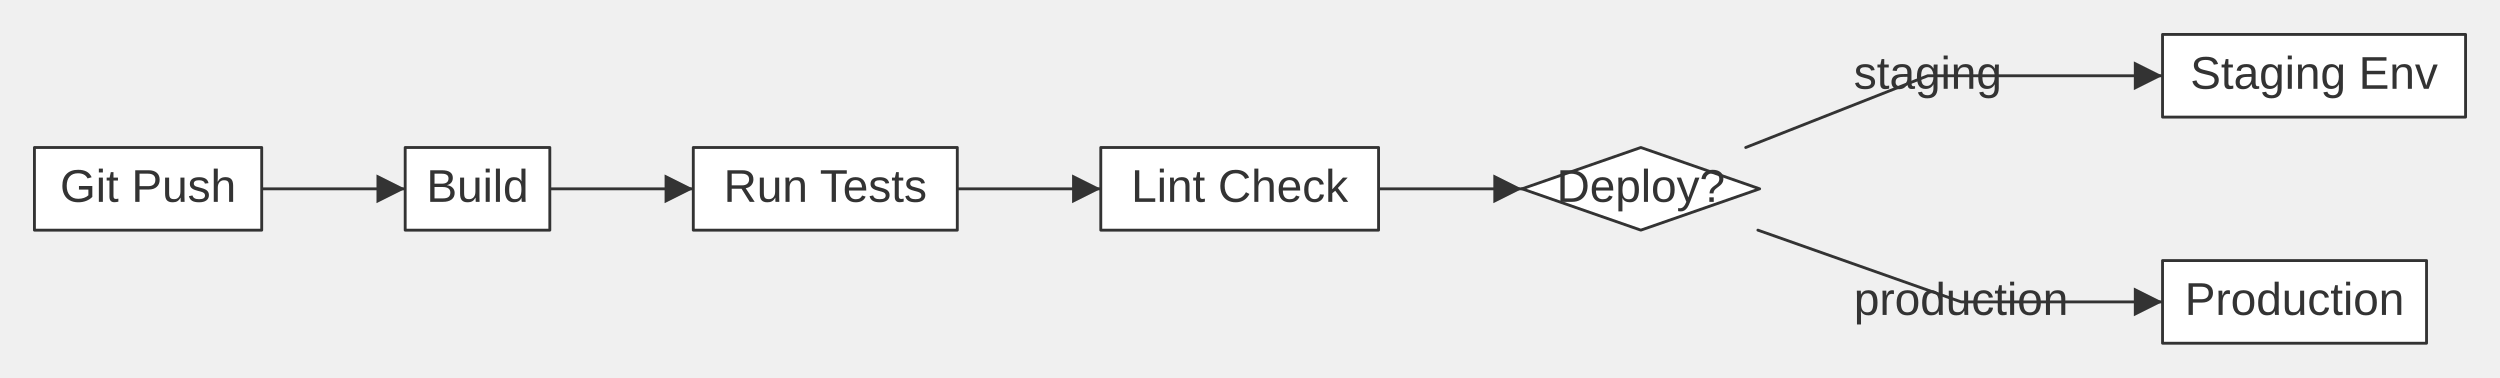
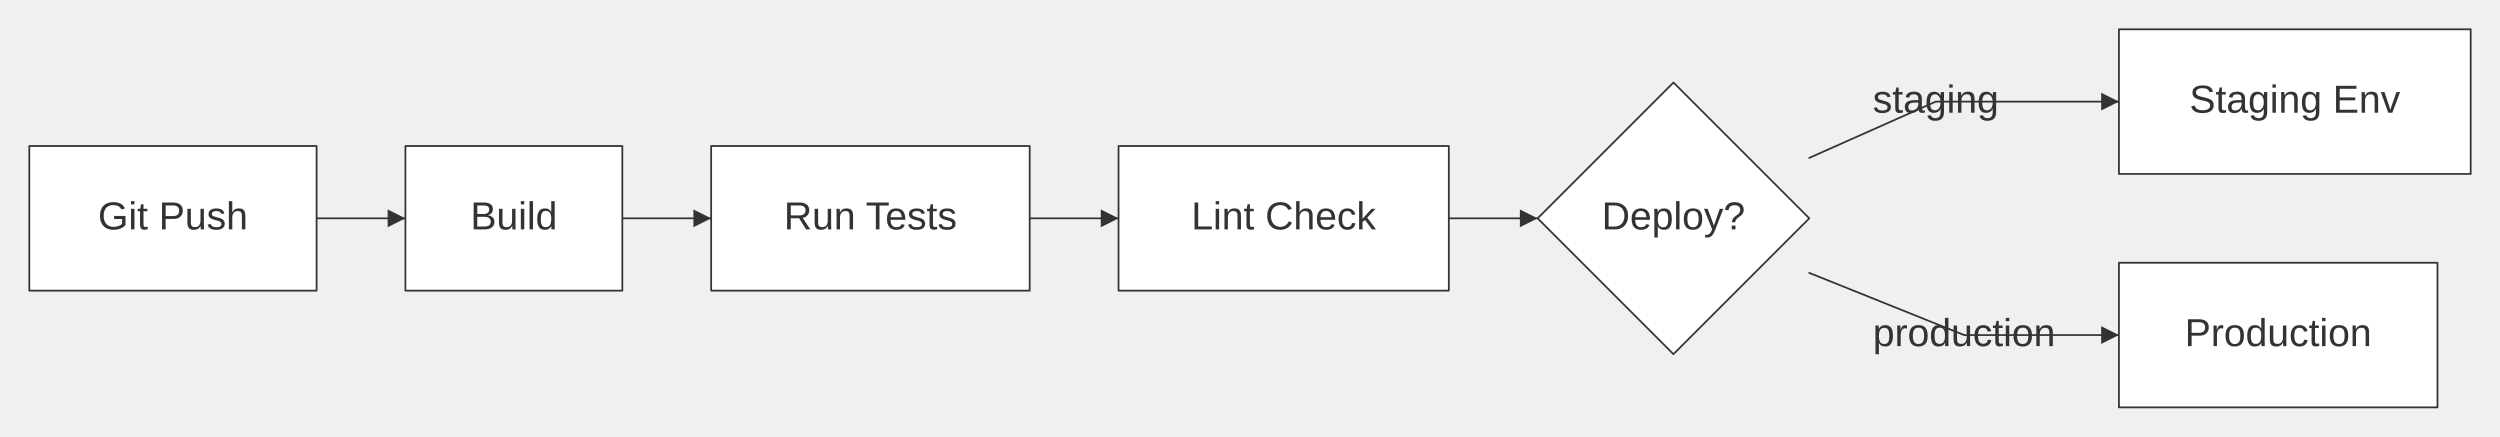
- <svg xmlns="http://www.w3.org/2000/svg" width="871.20" height="131.60" viewBox="0 0 871.20 131.60" font-family="&quot;trebuchet ms&quot;, verdana, arial, sans-serif" font-size="16.00">
+ <svg xmlns="http://www.w3.org/2000/svg" width="1407.20" height="245.80" viewBox="0 0 1407.20 245.80" font-family="&quot;trebuchet ms&quot;, verdana, arial, sans-serif" font-size="22.00">
  <defs>
    <marker id="arrowhead" viewBox="0 0 10.00 10.00" refX="10.00" refY="5.00" markerWidth="10.00" markerHeight="10.00" orient="auto-start-reverse" markerUnits="userSpaceOnUse">
      <path d="M0,0 L10.00,5.00 L0,10.00 Z" fill="#333" />
    </marker>
  </defs>
-   <g transform="translate(4.00,4.00)">
+   <g transform="translate(8.50,8.50)">
    <g class="edgePaths">
-       <path d="M87.20,61.80 L112.20,61.80 L137.20,61.80" stroke="#333" stroke-width="1.00" fill="none" stroke-linecap="round" stroke-linejoin="round" marker-end="url(#arrowhead)" />
-       <path d="M187.60,61.80 L212.60,61.80 L237.60,61.80" stroke="#333" stroke-width="1.00" fill="none" stroke-linecap="round" stroke-linejoin="round" marker-end="url(#arrowhead)" />
-       <path d="M329.60,61.80 L354.60,61.80 L379.60,61.80" stroke="#333" stroke-width="1.00" fill="none" stroke-linecap="round" stroke-linejoin="round" marker-end="url(#arrowhead)" />
-       <path d="M476.40,61.80 L501.40,61.80 L526.40,61.80" stroke="#333" stroke-width="1.00" fill="none" stroke-linecap="round" stroke-linejoin="round" marker-end="url(#arrowhead)" />
-       <path d="M604.35,47.40 L667.80,22.40 L749.60,22.40" stroke="#333" stroke-width="1.00" fill="none" stroke-linecap="round" stroke-linejoin="round" marker-end="url(#arrowhead)" />
-       <path d="M608.59,76.20 L679.40,101.20 L749.60,101.20" stroke="#333" stroke-width="1.00" fill="none" stroke-linecap="round" stroke-linejoin="round" marker-end="url(#arrowhead)" />
+       <path d="M169.70,114.40 L194.70,114.40 L219.70,114.40" stroke="#333" stroke-width="1.00" fill="none" stroke-linecap="round" stroke-linejoin="round" marker-end="url(#arrowhead)" />
+       <path d="M341.80,114.40 L366.80,114.40 L391.80,114.40" stroke="#333" stroke-width="1.00" fill="none" stroke-linecap="round" stroke-linejoin="round" marker-end="url(#arrowhead)" />
+       <path d="M571.10,114.40 L596.10,114.40 L621.10,114.40" stroke="#333" stroke-width="1.00" fill="none" stroke-linecap="round" stroke-linejoin="round" marker-end="url(#arrowhead)" />
+       <path d="M807.00,114.40 L832.00,114.40 L857.00,114.40" stroke="#333" stroke-width="1.00" fill="none" stroke-linecap="round" stroke-linejoin="round" marker-end="url(#arrowhead)" />
+       <path d="M1009.90,80.38 L1081.10,48.70 L1184.20,48.70" stroke="#333" stroke-width="1.00" fill="none" stroke-linecap="round" stroke-linejoin="round" marker-end="url(#arrowhead)" />
+       <path d="M1009.90,145.10 L1097.05,180.10 L1184.20,180.10" stroke="#333" stroke-width="1.00" fill="none" stroke-linecap="round" stroke-linejoin="round" marker-end="url(#arrowhead)" />
    </g>
    <g class="edgeLabels">
-       <text x="667.80" y="22.40" text-anchor="middle" dominant-baseline="middle" fill="#333">staging</text>
-       <text x="679.40" y="101.20" text-anchor="middle" dominant-baseline="middle" fill="#333">production</text>
+       <text x="1081.10" y="48.70" text-anchor="middle" dominant-baseline="middle" fill="#333">staging</text>
+       <text x="1097.05" y="180.10" text-anchor="middle" dominant-baseline="middle" fill="#333">production</text>
    </g>
    <g class="nodes">
-       <rect x="137.20" y="47.40" width="50.40" height="28.80" fill="white" stroke="#333" stroke-width="1.00" stroke-linejoin="round" />
-       <text x="162.40" y="61.80" text-anchor="middle" dominant-baseline="middle" fill="#333">Build</text>
-       <polygon points="567.80,47.40 609.20,61.80 567.80,76.20 526.40,61.80" fill="white" stroke="#333" stroke-width="1.00" stroke-linejoin="round" />
-       <text x="567.80" y="61.80" text-anchor="middle" dominant-baseline="middle" fill="#333">Deploy?</text>
-       <rect x="379.60" y="47.40" width="96.80" height="28.80" fill="white" stroke="#333" stroke-width="1.00" stroke-linejoin="round" />
-       <text x="428.00" y="61.80" text-anchor="middle" dominant-baseline="middle" fill="#333">Lint Check</text>
-       <rect x="749.60" y="86.80" width="92.00" height="28.80" fill="white" stroke="#333" stroke-width="1.00" stroke-linejoin="round" />
-       <text x="795.60" y="101.20" text-anchor="middle" dominant-baseline="middle" fill="#333">Production</text>
-       <rect x="8.00" y="47.40" width="79.20" height="28.80" fill="white" stroke="#333" stroke-width="1.00" stroke-linejoin="round" />
-       <text x="47.60" y="61.80" text-anchor="middle" dominant-baseline="middle" fill="#333">Git Push</text>
-       <rect x="749.60" y="8.00" width="105.60" height="28.80" fill="white" stroke="#333" stroke-width="1.00" stroke-linejoin="round" />
-       <text x="802.40" y="22.40" text-anchor="middle" dominant-baseline="middle" fill="#333">Staging Env</text>
-       <rect x="237.60" y="47.40" width="92.00" height="28.80" fill="white" stroke="#333" stroke-width="1.00" stroke-linejoin="round" />
-       <text x="283.60" y="61.80" text-anchor="middle" dominant-baseline="middle" fill="#333">Run Tests</text>
+       <rect x="219.70" y="73.70" width="122.10" height="81.40" fill="white" stroke="#333" stroke-width="1.00" stroke-linejoin="round" />
+       <text x="280.75" y="114.40" text-anchor="middle" dominant-baseline="middle" fill="#333">Build</text>
+       <polygon points="933.45,37.95 1009.90,114.40 933.45,190.85 857.00,114.40" fill="white" stroke="#333" stroke-width="1.00" stroke-linejoin="round" />
+       <text x="933.45" y="114.40" text-anchor="middle" dominant-baseline="middle" fill="#333">Deploy?</text>
+       <rect x="621.10" y="73.70" width="185.90" height="81.40" fill="white" stroke="#333" stroke-width="1.00" stroke-linejoin="round" />
+       <text x="714.05" y="114.40" text-anchor="middle" dominant-baseline="middle" fill="#333">Lint Check</text>
+       <rect x="1184.20" y="139.40" width="179.30" height="81.40" fill="white" stroke="#333" stroke-width="1.00" stroke-linejoin="round" />
+       <text x="1273.85" y="180.10" text-anchor="middle" dominant-baseline="middle" fill="#333">Production</text>
+       <rect x="8.00" y="73.70" width="161.70" height="81.40" fill="white" stroke="#333" stroke-width="1.00" stroke-linejoin="round" />
+       <text x="88.85" y="114.40" text-anchor="middle" dominant-baseline="middle" fill="#333">Git Push</text>
+       <rect x="1184.20" y="8.00" width="198.00" height="81.40" fill="white" stroke="#333" stroke-width="1.00" stroke-linejoin="round" />
+       <text x="1283.20" y="48.70" text-anchor="middle" dominant-baseline="middle" fill="#333">Staging Env</text>
+       <rect x="391.80" y="73.70" width="179.30" height="81.40" fill="white" stroke="#333" stroke-width="1.00" stroke-linejoin="round" />
+       <text x="481.45" y="114.40" text-anchor="middle" dominant-baseline="middle" fill="#333">Run Tests</text>
    </g>
  </g>
</svg>
